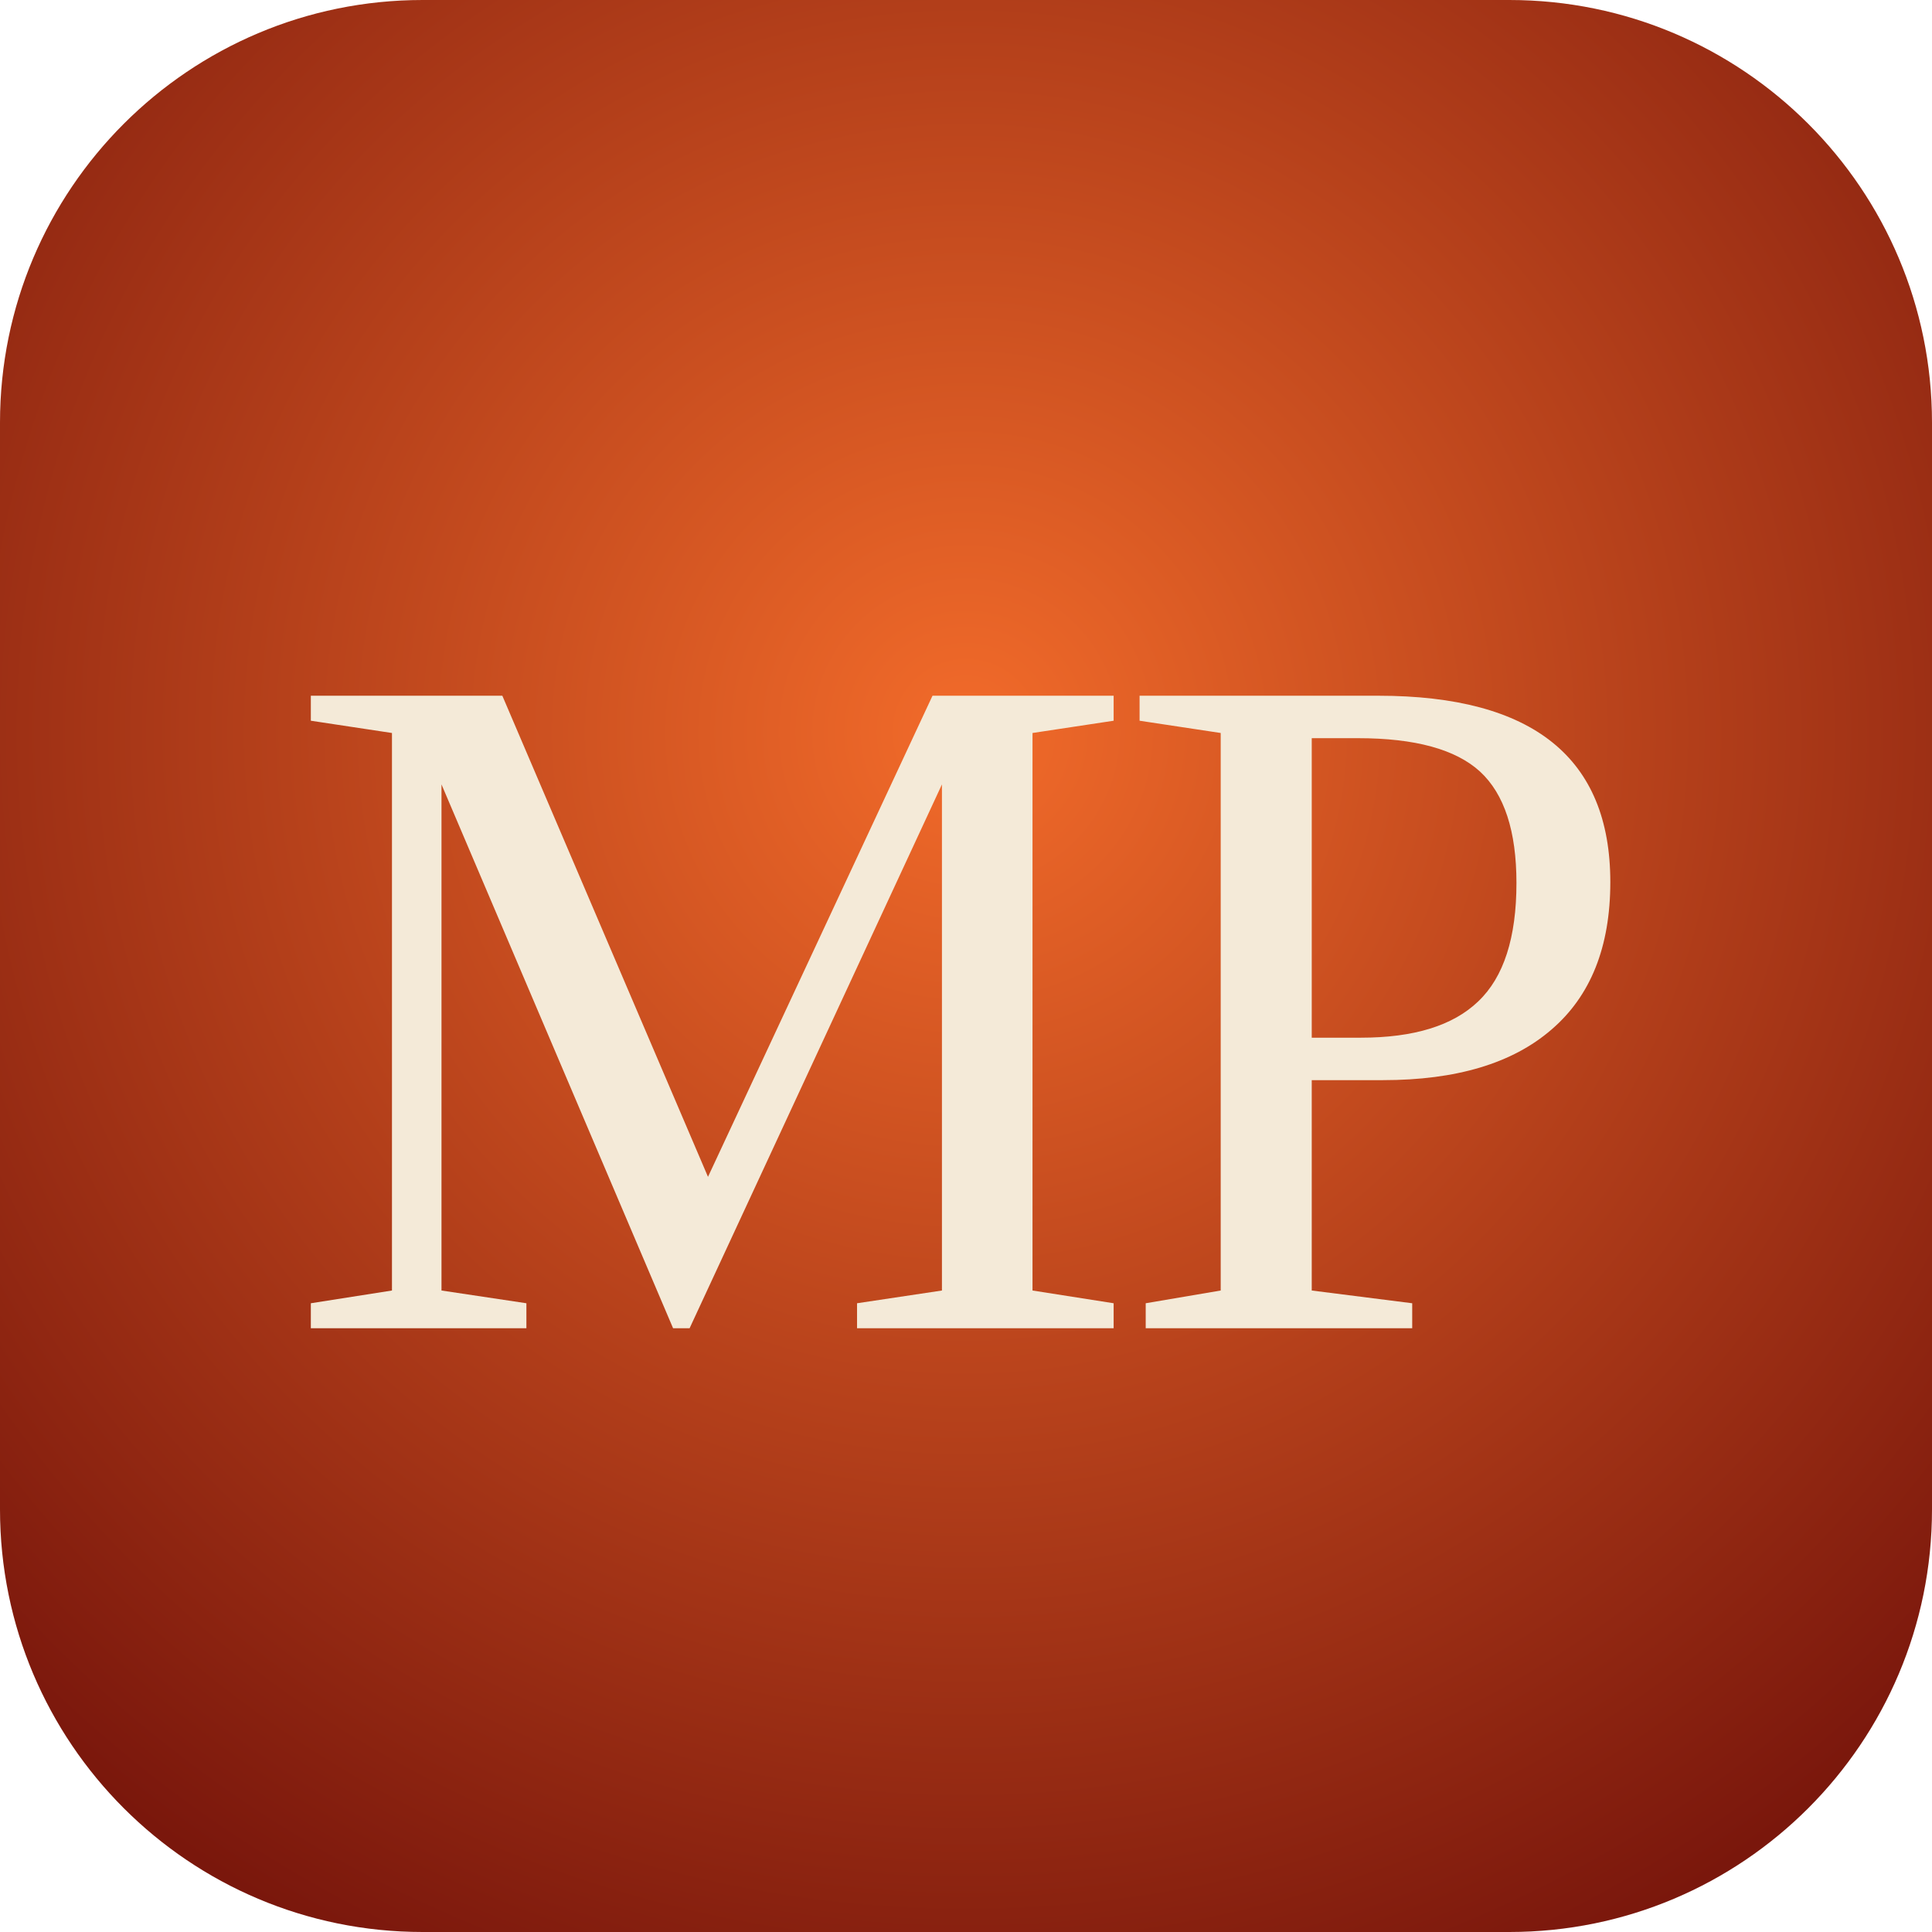
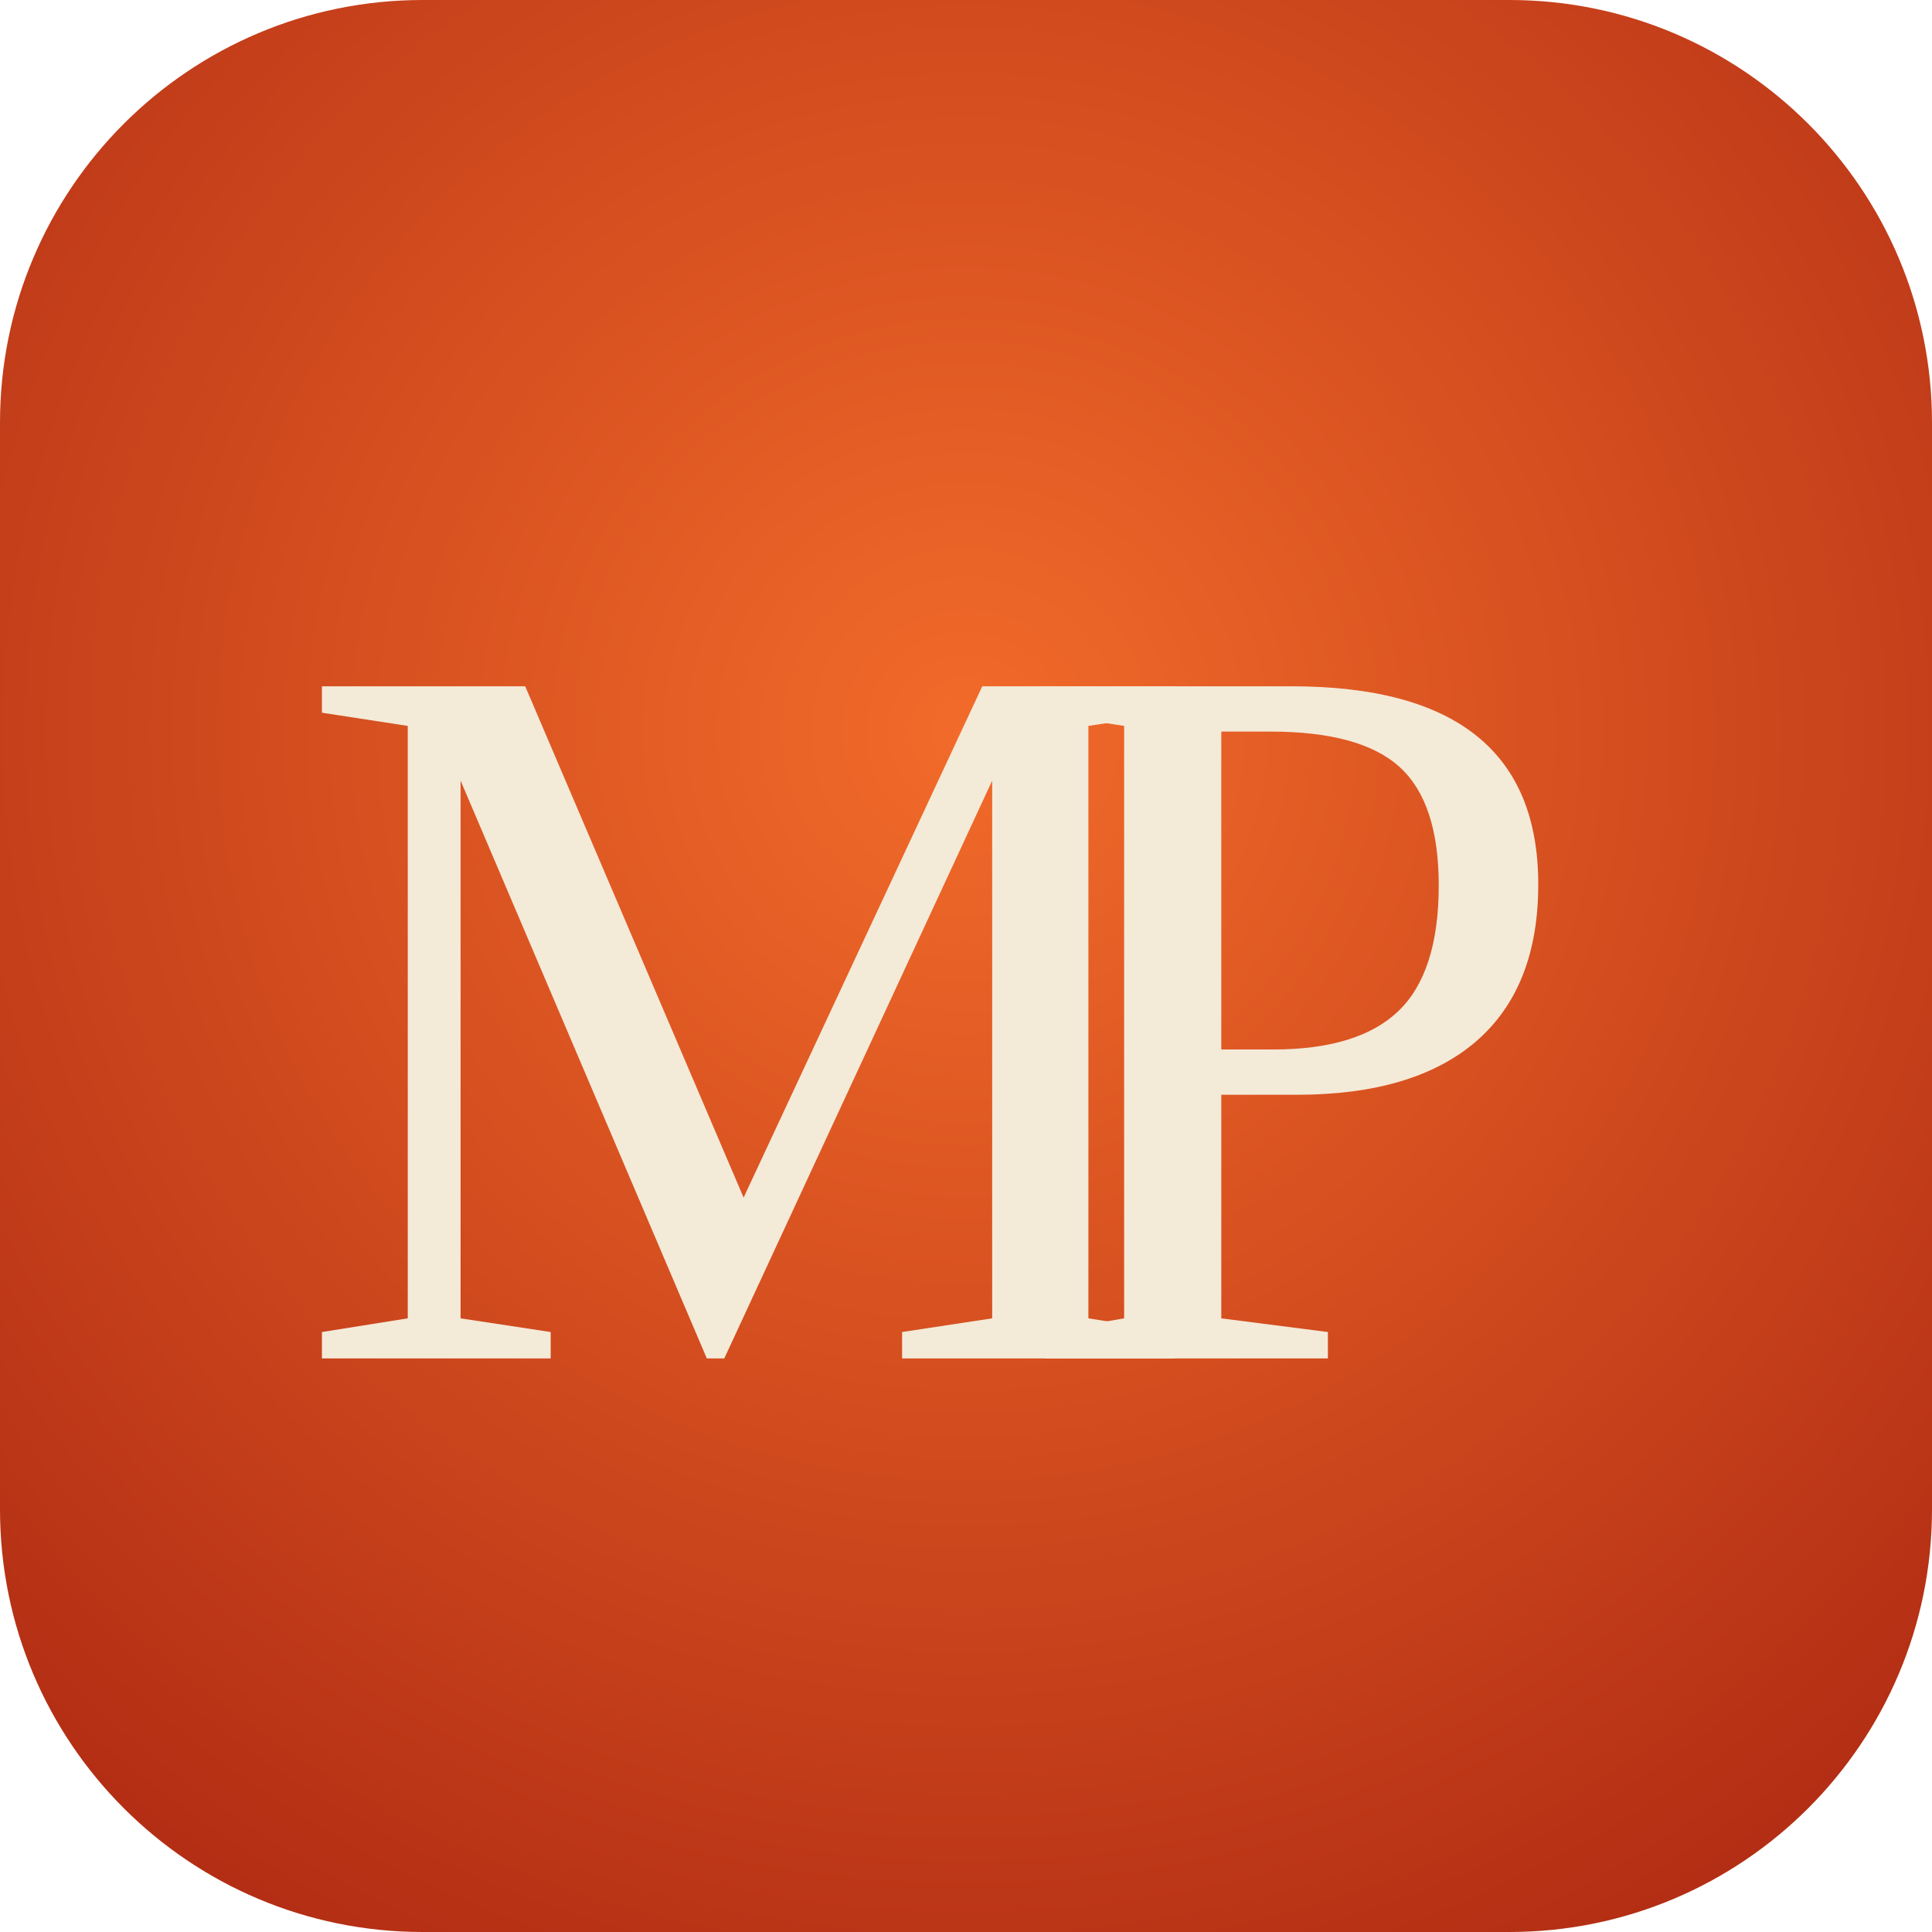
<svg xmlns="http://www.w3.org/2000/svg" viewBox="0 0 64 64">
  <defs>
    <radialGradient id="g" cx="50%" cy="38%" r="70%">
      <stop offset="0" stop-color="#f26b2a" />
-       <stop offset="1" stop-color="#7a170c" />
+       <stop offset="1" stop-color="#b32e14" />
    </radialGradient>
  </defs>
  <rect width="64" height="64" rx="14" fill="url(#g)" />
-   <text x="32" y="44" text-anchor="middle" font-family="Didot, 'Bodoni 72', 'Times New Roman', Georgia, serif" font-size="32" fill="#f4ead8" letter-spacing="-1">MP</text>
+   <text x="31" y="45" text-anchor="middle" font-family="Didot, 'Bodoni 72', 'Times New Roman', Georgia, serif" font-size="34" fill="#f4ead8">M<tspan dx="-6.5">P</tspan>
+   </text>
</svg>
